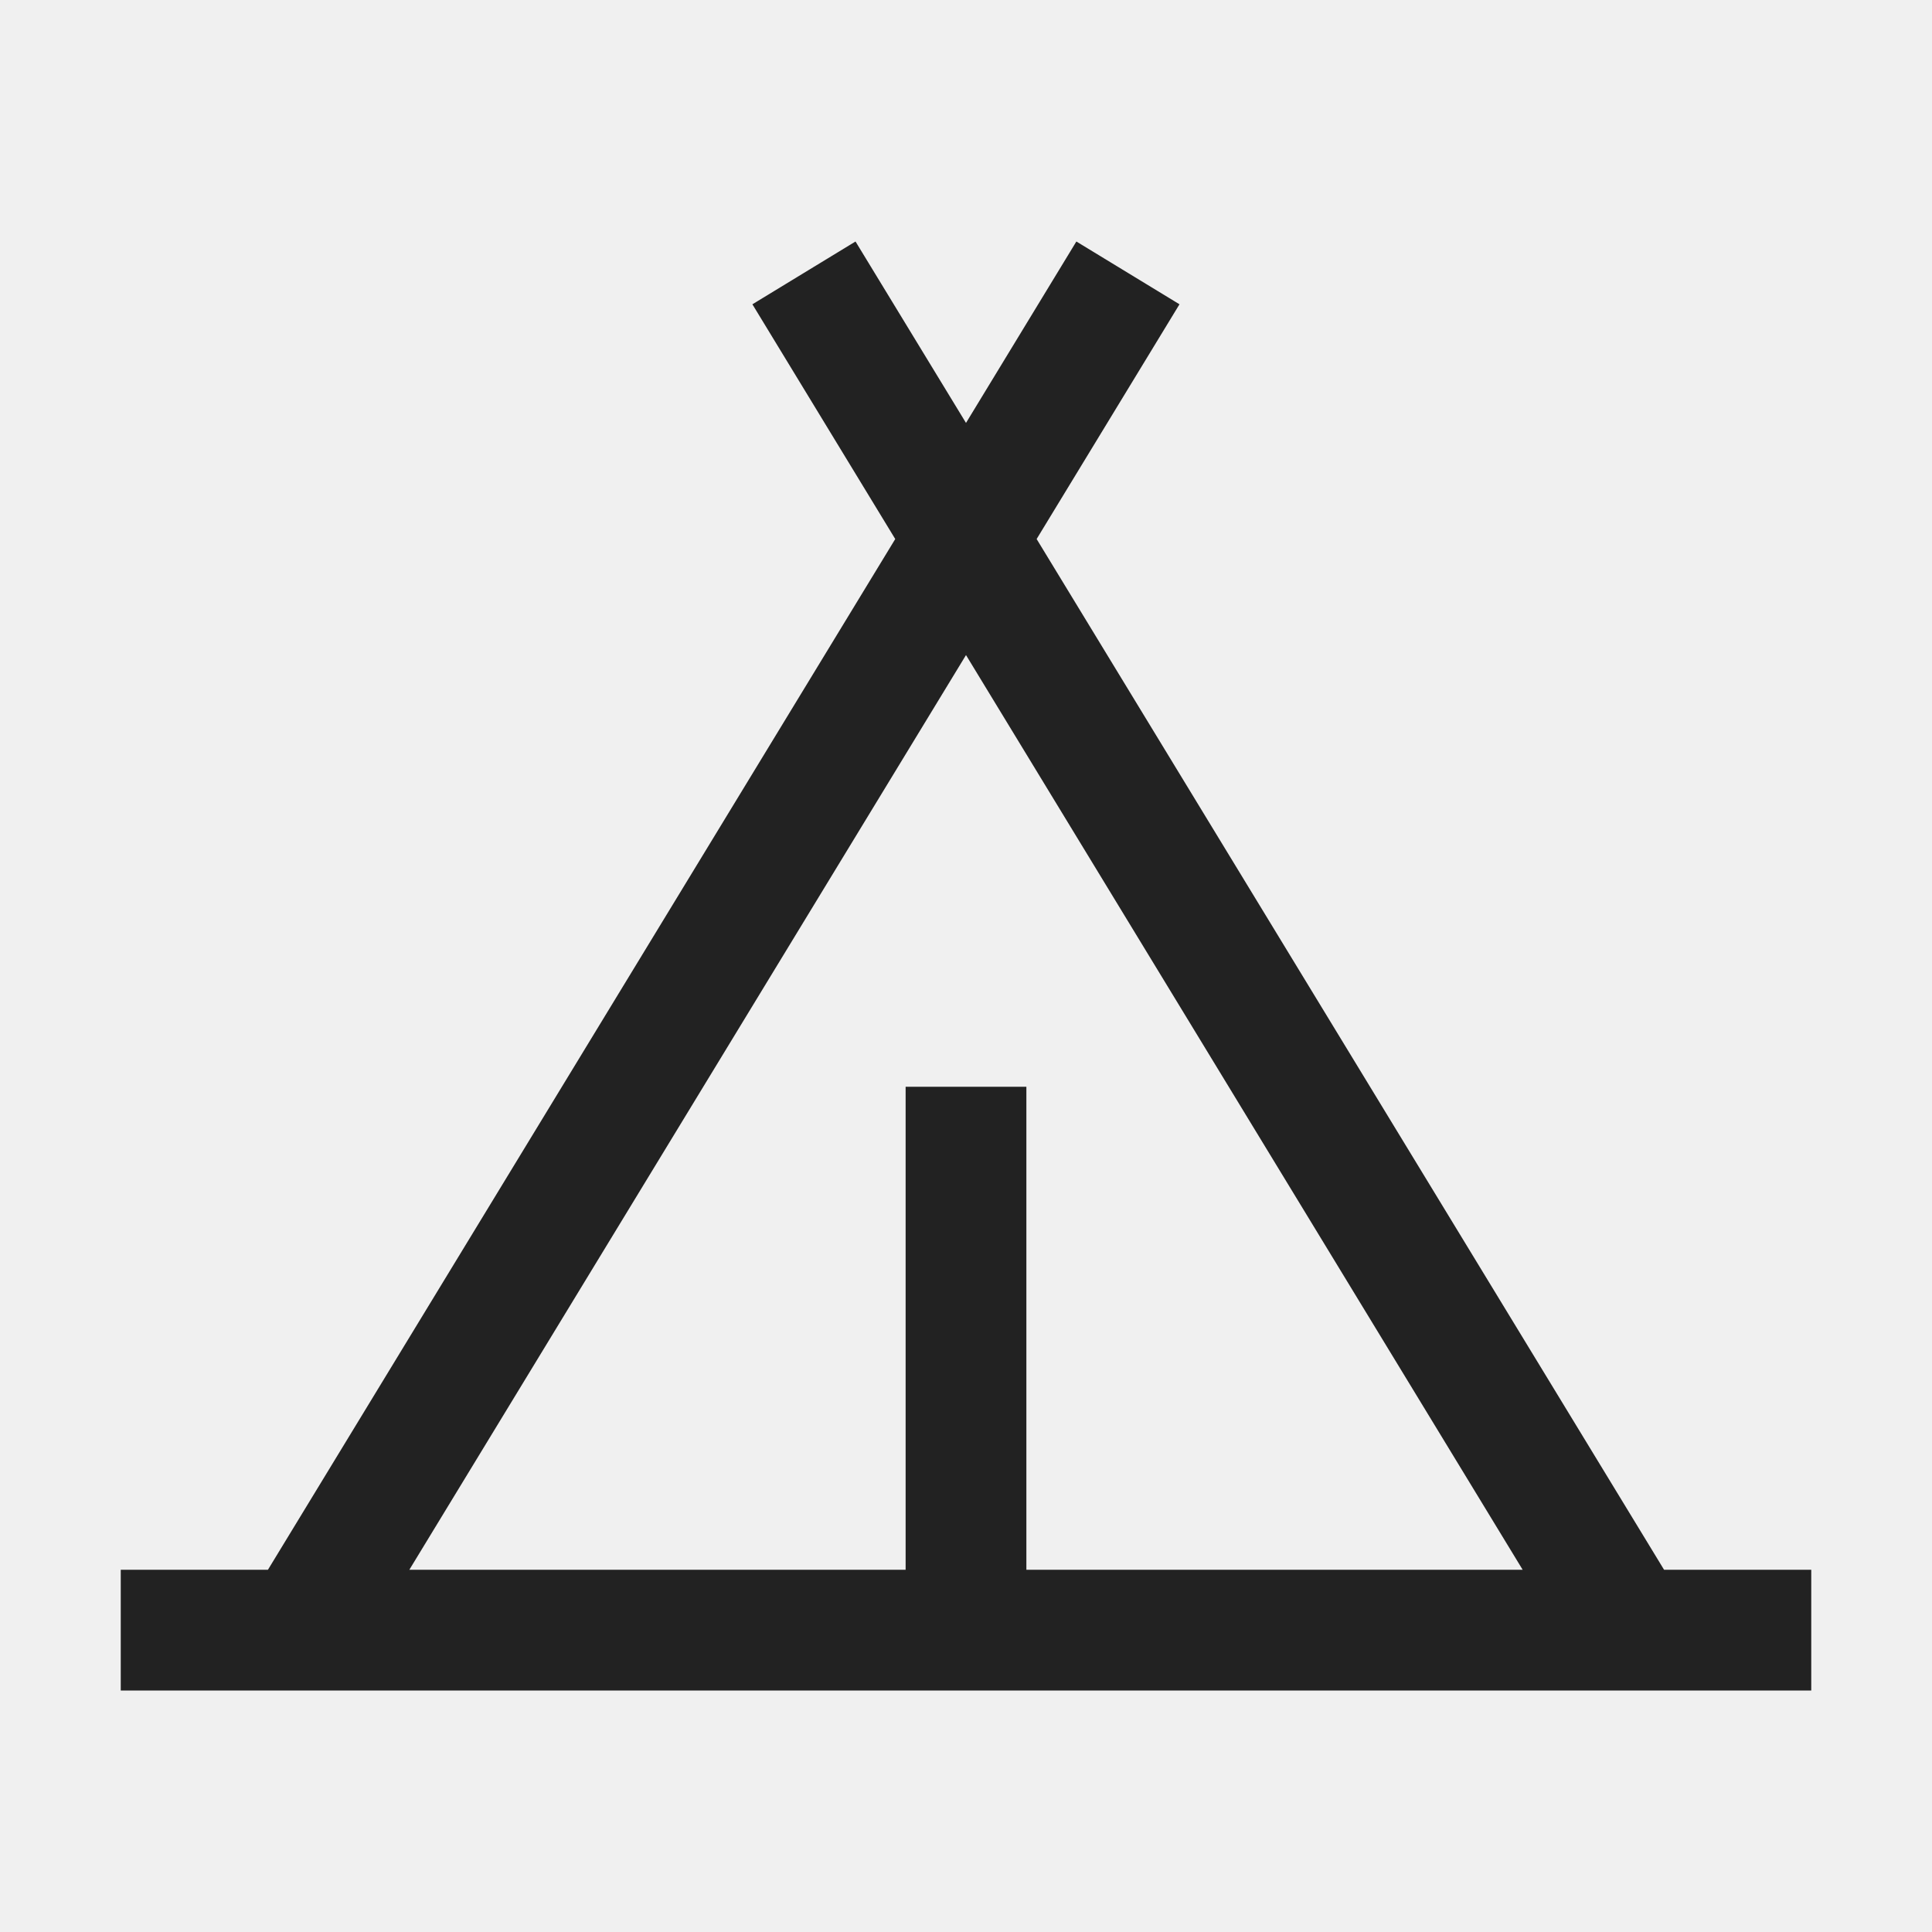
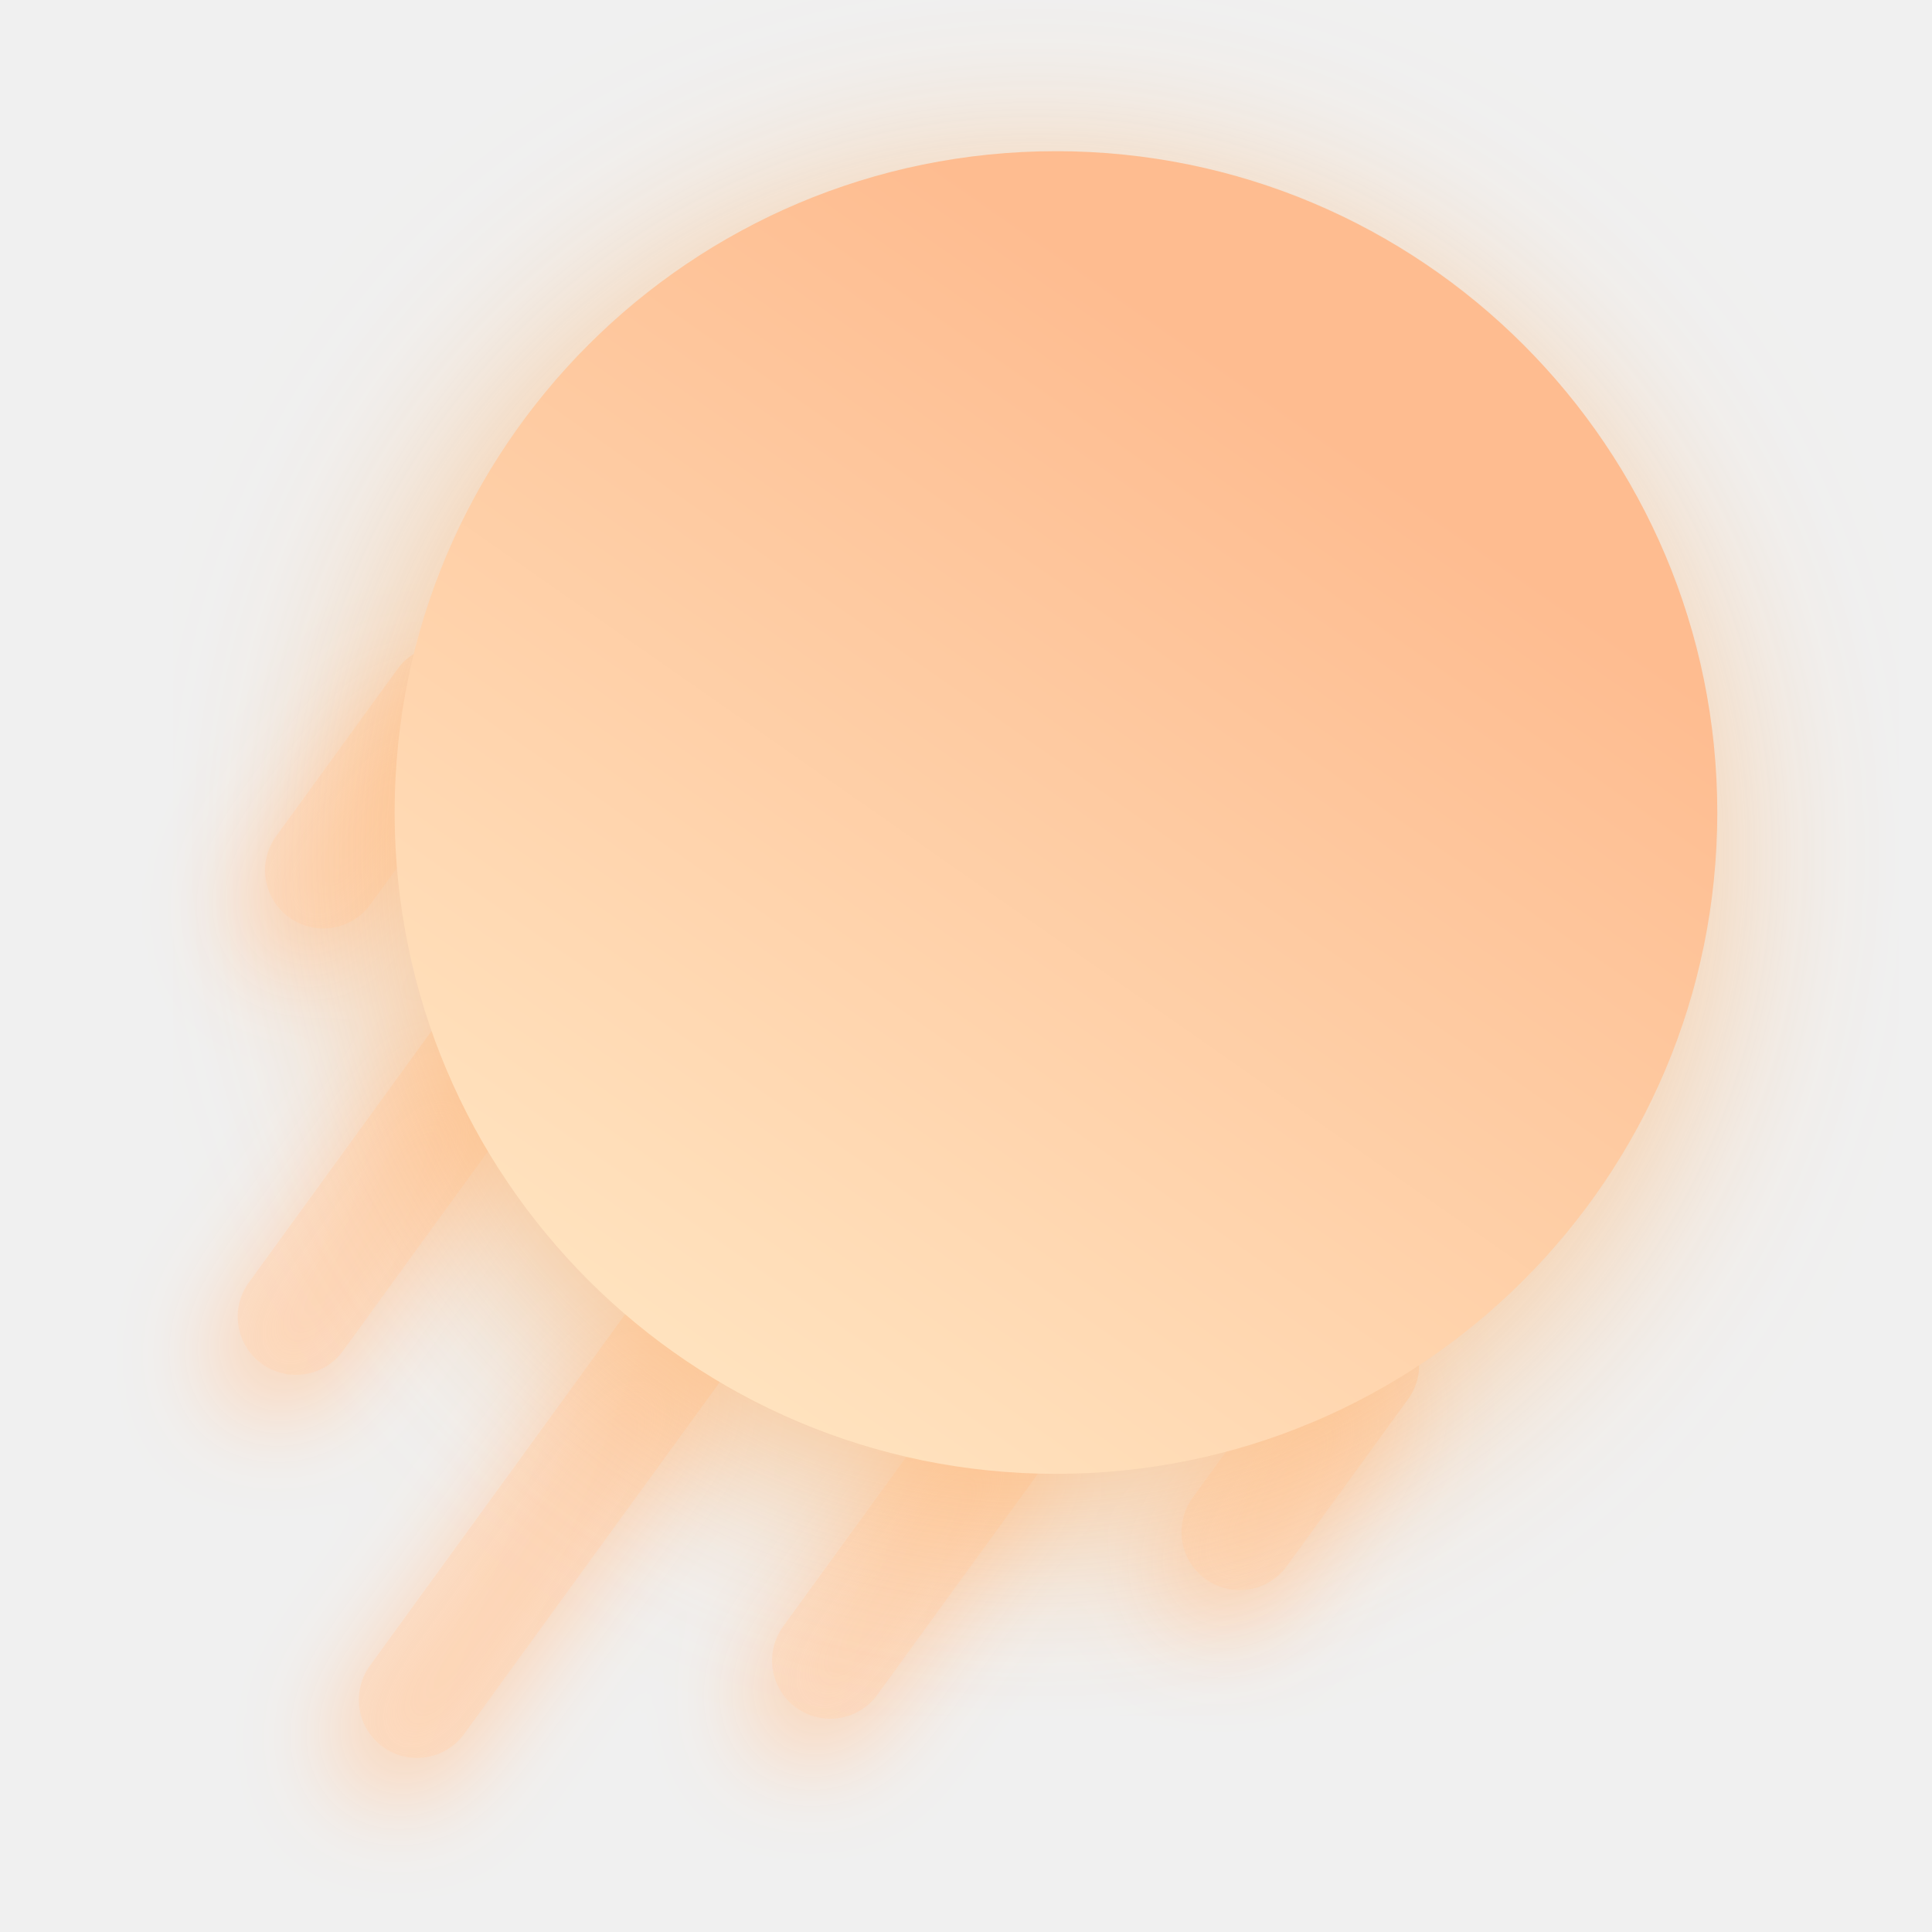
- <svg xmlns="http://www.w3.org/2000/svg" width="32" height="32" viewBox="0 0 32 32" fill="none">
-   <path fill-rule="evenodd" clip-rule="evenodd" d="M27.562 26L17.17 8.928l2.366-3.888L17.828 4L16 7.005L14.17 4l-1.708 1.04l2.366 3.888L4.438 26H2v2h28v-2zM16 10.85L25.22 26H17v-8h-2v8H6.78z" fill="#222" />
+ <svg xmlns="http://www.w3.org/2000/svg" width="192" height="192" viewBox="0 0 192 192" fill="none">
+   <g clip-path="url(#clip0_3_2)">
+     <g filter="url(#filter0_d_3_2)">
+       <rect x="65.507" y="125.964" width="11.567" height="54.68" rx="5.783" transform="rotate(36 65.5069 125.964)" fill="url(#paint0_linear_3_2)" fill-opacity="0.55" />
+       <rect x="46.053" y="98.098" width="11.567" height="42.062" rx="5.783" transform="rotate(36 46.0534 98.0979)" fill="url(#paint1_linear_3_2)" fill-opacity="0.55" />
+       <rect x="99.156" y="132.273" width="11.567" height="42.062" rx="5.783" transform="rotate(36 99.1563 132.273)" fill="url(#paint2_linear_3_2)" fill-opacity="0.55" />
+       <rect x="42.899" y="61.82" width="11.567" height="32.072" rx="5.783" transform="rotate(36 42.8987 61.8196)" fill="url(#paint3_linear_3_2)" fill-opacity="0.55" />
+       <rect x="133.972" y="127.574" width="11.567" height="32.072" rx="5.783" transform="rotate(36 133.972 127.574)" fill="url(#paint4_linear_3_2)" fill-opacity="0.55" />
+     </g>
+     <g filter="url(#filter1_d_3_2)">
+       <circle cx="104.94" cy="80.747" r="65.722" fill="url(#paint5_linear_3_2)" />
+     </g>
+   </g>
+   <defs>
+     <filter id="filter0_d_3_2" x="11.625" y="58.114" width="137.411" height="130.591" filterUnits="userSpaceOnUse" color-interpolation-filters="sRGB">
+       <feFlood flood-opacity="0" result="BackgroundImageFix" />
+       <feColorMatrix in="SourceAlpha" type="matrix" values="0 0 0 0 0 0 0 0 0 0 0 0 0 0 0 0 0 0 127 0" result="hardAlpha" />
+       <feOffset dx="-2" dy="4" />
+       <feGaussianBlur stdDeviation="5" />
+       <feColorMatrix type="matrix" values="0 0 0 0 0.996 0 0 0 0 0.816 0 0 0 0 0.678 0 0 0 1 0" />
+       <feBlend mode="normal" in2="BackgroundImageFix" result="effect1_dropShadow_3_2" />
+       <feBlend mode="normal" in="SourceGraphic" in2="effect1_dropShadow_3_2" result="shape" />
+     </filter>
+     <filter id="filter1_d_3_2" x="17.218" y="-0.974" width="171.443" height="171.443" filterUnits="userSpaceOnUse" color-interpolation-filters="sRGB">
+       <feFlood flood-opacity="0" result="BackgroundImageFix" />
+       <feColorMatrix in="SourceAlpha" type="matrix" values="0 0 0 0 0 0 0 0 0 0 0 0 0 0 0 0 0 0 127 0" result="hardAlpha" />
+       <feOffset dx="-2" dy="4" />
+       <feGaussianBlur stdDeviation="10" />
+       <feColorMatrix type="matrix" values="0 0 0 0 0.992 0 0 0 0 0.729 0 0 0 0 0.478 0 0 0 0.8 0" />
+       <feBlend mode="normal" in2="BackgroundImageFix" result="effect1_dropShadow_3_2" />
+       <feBlend mode="normal" in="SourceGraphic" in2="effect1_dropShadow_3_2" result="shape" />
+     </filter>
+     <linearGradient id="paint0_linear_3_2" x1="80.446" y1="130.217" x2="58.99" y2="136.148" gradientUnits="userSpaceOnUse">
+       <stop stop-color="#FED0AD" />
+       <stop offset="1" stop-color="#FFD7B8" />
+     </linearGradient>
+     <linearGradient id="paint1_linear_3_2" x1="60.993" y1="101.37" x2="40.539" y2="108.72" gradientUnits="userSpaceOnUse">
+       <stop stop-color="#FED0AD" />
+       <stop offset="1" stop-color="#FFD7B8" />
+     </linearGradient>
+     <linearGradient id="paint2_linear_3_2" x1="114.096" y1="135.545" x2="93.642" y2="142.895" gradientUnits="userSpaceOnUse">
+       <stop stop-color="#FED0AD" />
+       <stop offset="1" stop-color="#FFD7B8" />
+     </linearGradient>
+     <linearGradient id="paint3_linear_3_2" x1="57.838" y1="64.314" x2="38.94" y2="73.221" gradientUnits="userSpaceOnUse">
+       <stop stop-color="#FED0AD" />
+       <stop offset="1" stop-color="#FFD7B8" />
+     </linearGradient>
+     <linearGradient id="paint4_linear_3_2" x1="148.912" y1="130.069" x2="130.014" y2="138.975" gradientUnits="userSpaceOnUse">
+       <stop stop-color="#FED0AD" />
+       <stop offset="1" stop-color="#FFD7B8" />
+     </linearGradient>
+     <linearGradient id="paint5_linear_3_2" x1="133.784" y1="43.87" x2="68.428" y2="137.341" gradientUnits="userSpaceOnUse">
+       <stop stop-color="#FEBC90" />
+       <stop offset="1" stop-color="#FFE3BF" />
+     </linearGradient>
+     <clipPath id="clip0_3_2">
+       <rect width="192" height="192" fill="white" />
+     </clipPath>
+   </defs>
</svg>
